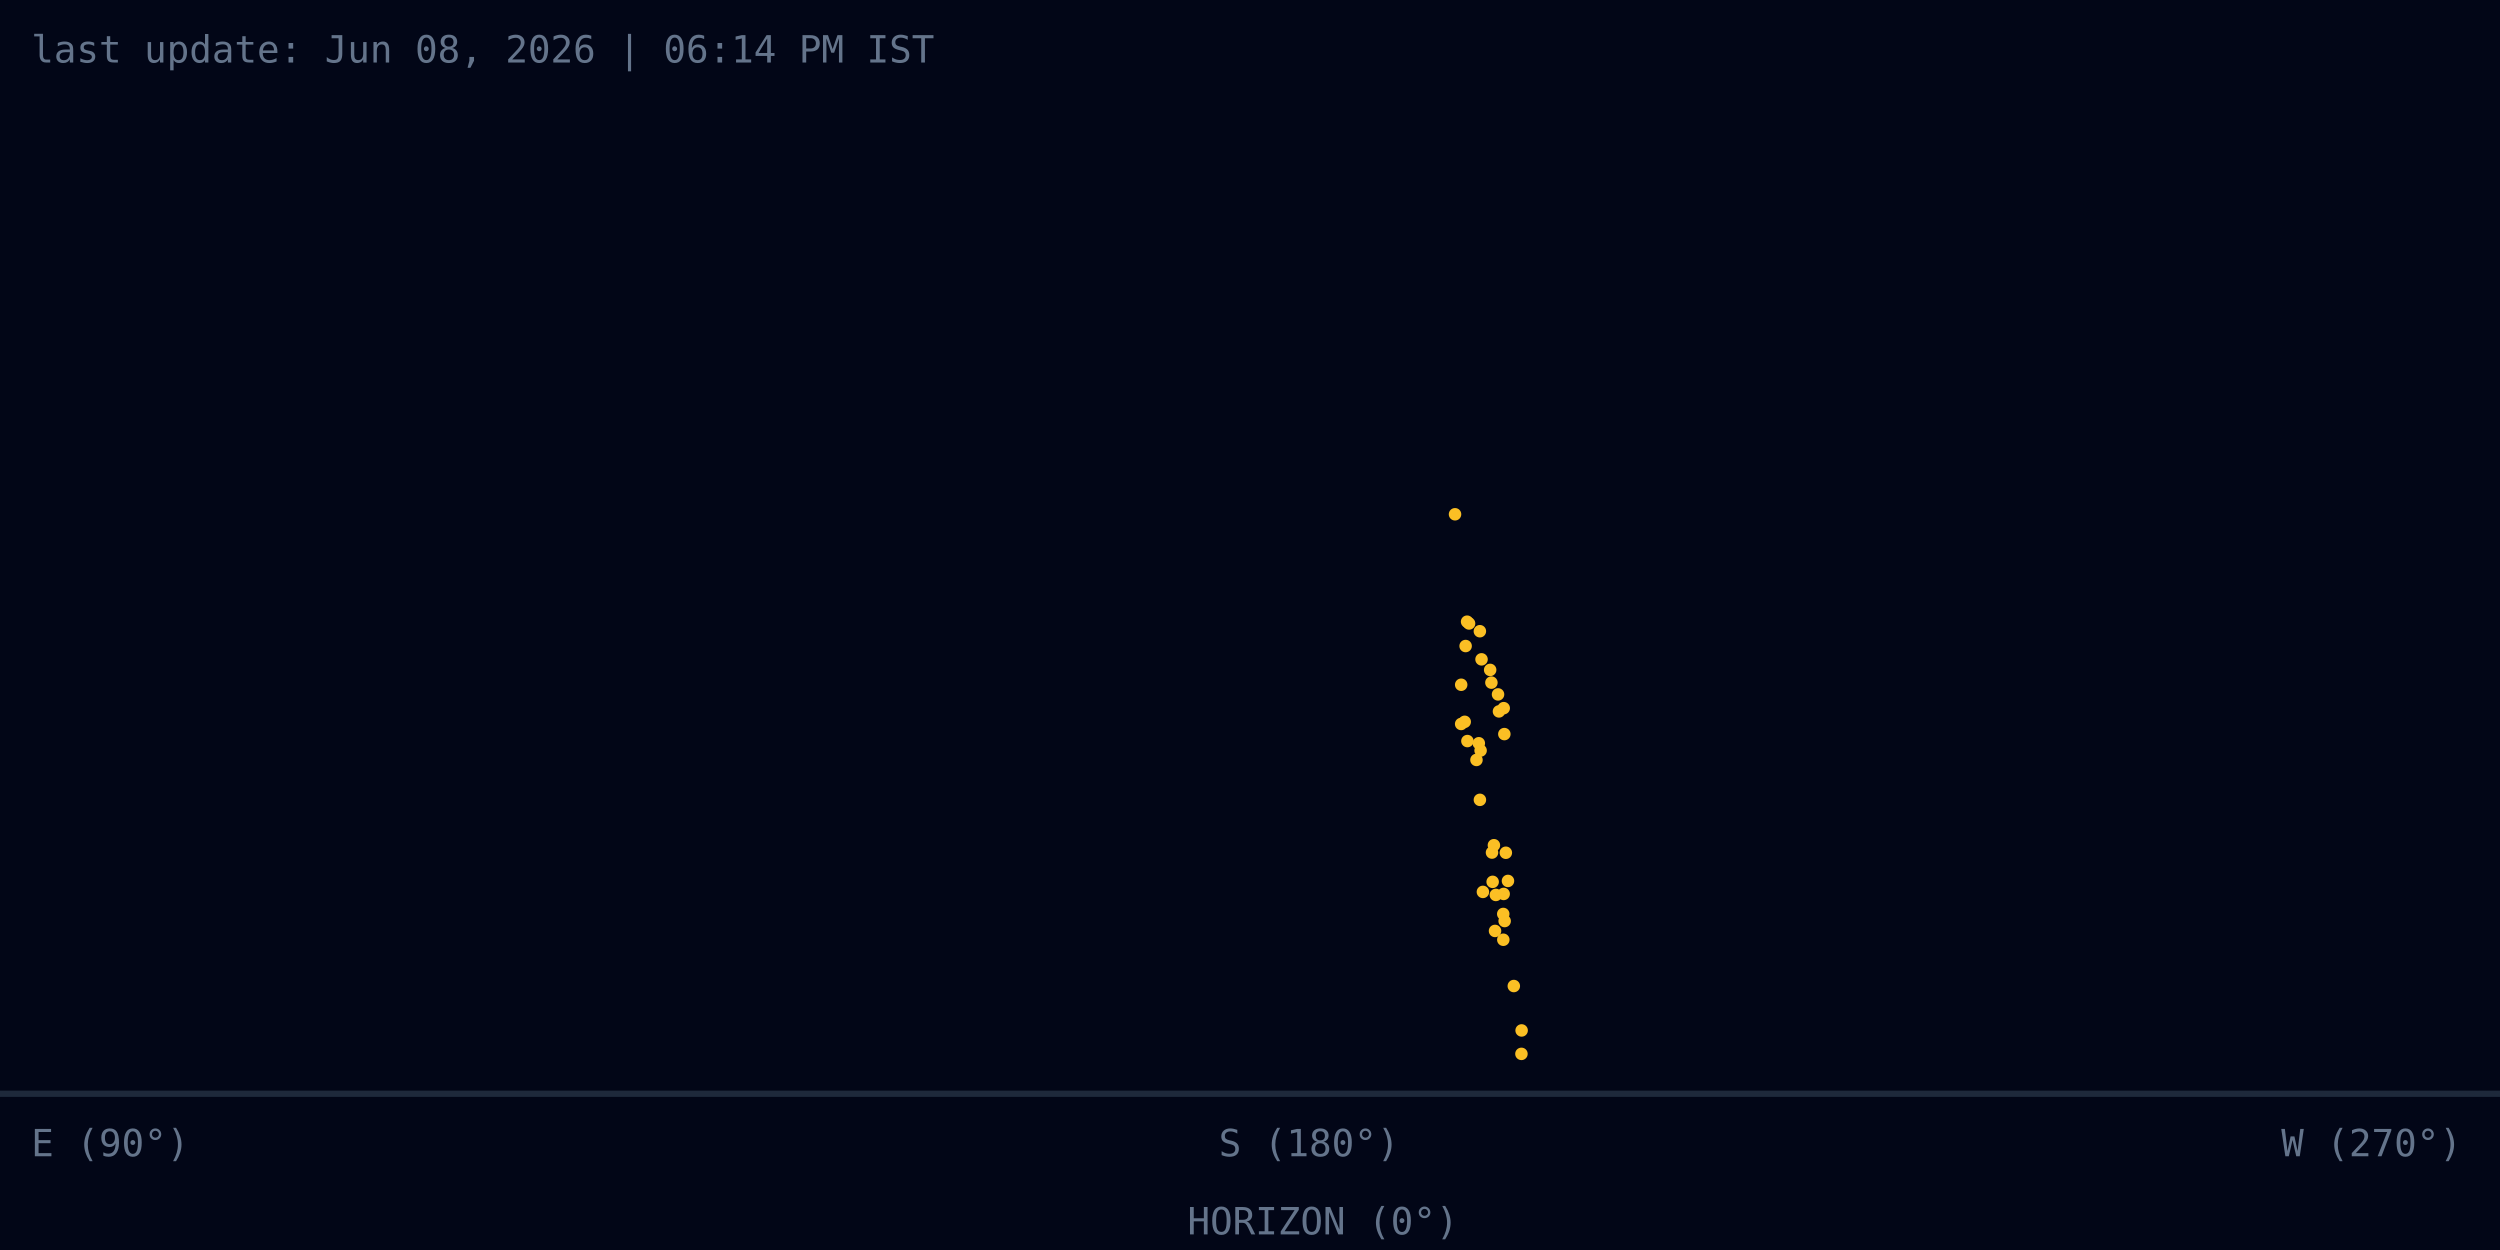
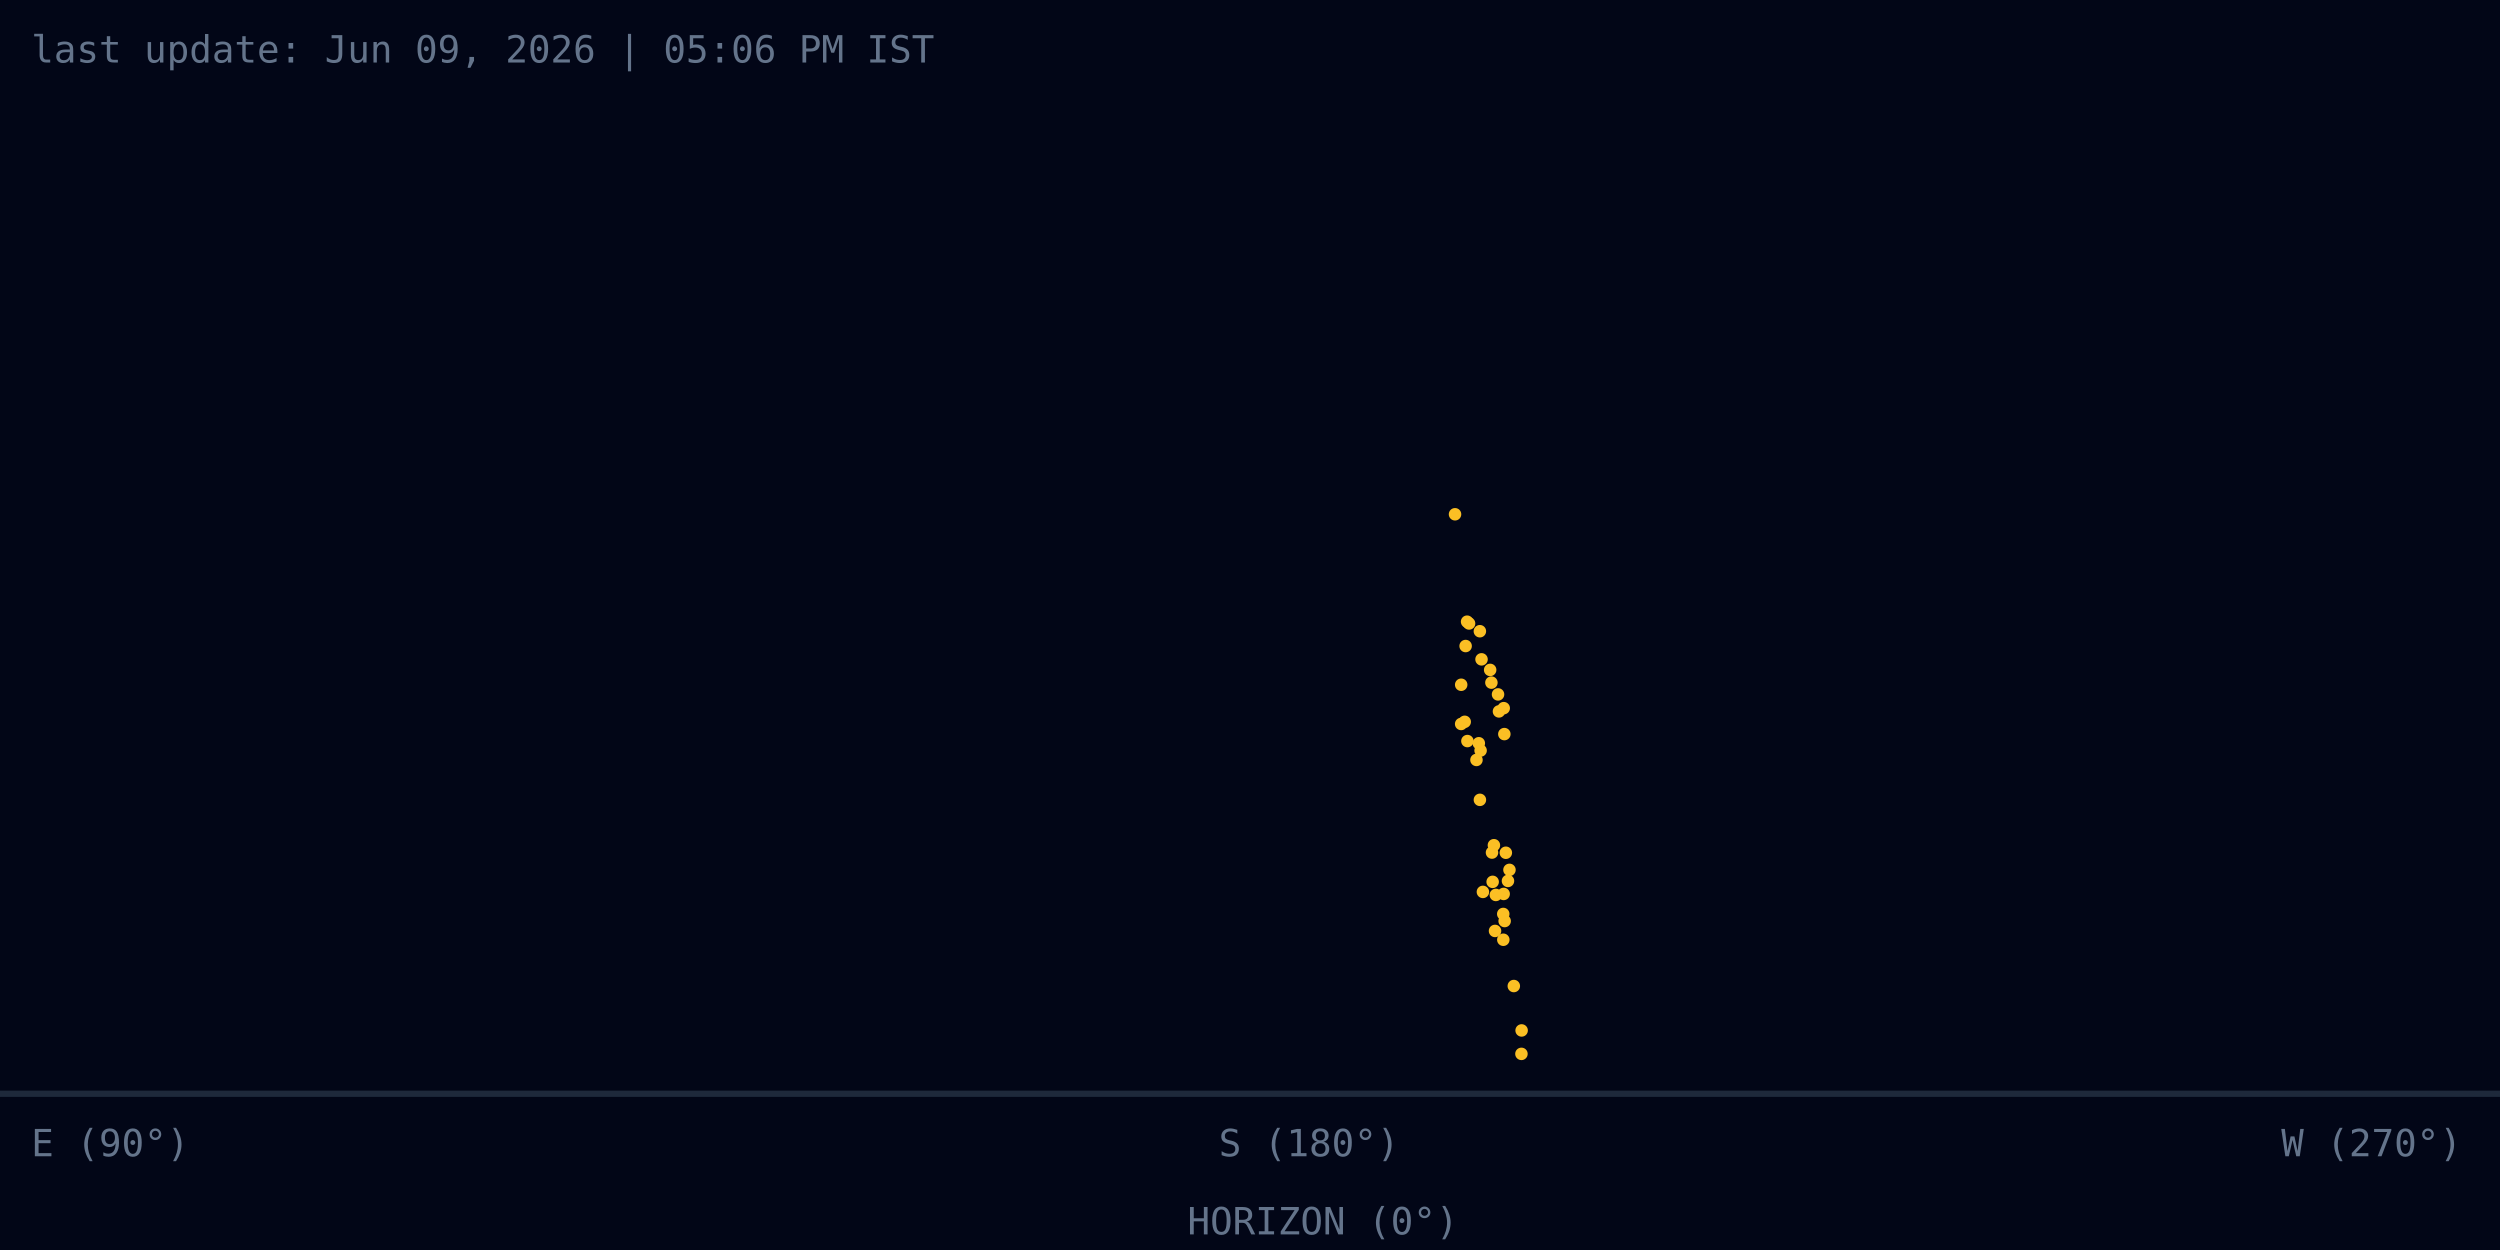
<svg xmlns="http://www.w3.org/2000/svg" width="800" height="400" viewBox="0 0 800 400">
  <rect width="800" height="400" fill="#020617" />
-   <text id="last-update" x="10" y="20" fill="#64748b" font-family="monospace">last update: Jun 08, 2026 | 06:14 PM IST</text>
+   <text id="last-update" x="10" y="20" fill="#64748b" font-family="monospace">last update: Jun 09, 2026 | 05:06 PM IST</text>
  <line x1="0" y1="350" x2="800" y2="350" stroke="#1e293b" stroke-width="2" />
  <text x="380" y="395" fill="#64748b" font-size="12" font-family="monospace">HORIZON (0°)</text>
  <text x="730" y="370" fill="#64748b" font-size="12" font-family="monospace">W (270°)</text>
  <text x="390" y="370" fill="#64748b" font-size="12" font-family="monospace">S (180°)</text>
  <text x="10" y="370" fill="#64748b" font-size="12" font-family="monospace">E (90°)</text>
  <g id="analemma-points">
    <circle cx=" 465.61" cy=" 164.57" r="2" fill="#fbbf24">
 </circle>
    <circle cx=" 467.57" cy=" 231.67" r="2" fill="#fbbf24">
 </circle>
    <circle cx=" 467.58" cy=" 219.12" r="2" fill="#fbbf24">
 </circle>
    <circle cx=" 468.71" cy=" 230.98" r="2" fill="#fbbf24">
 </circle>
    <circle cx=" 469.57" cy=" 237.14" r="2" fill="#fbbf24">
 </circle>
    <circle cx=" 469.00" cy=" 206.73" r="2" fill="#fbbf24">
 </circle>
    <circle cx=" 469.47" cy=" 198.94" r="2" fill="#fbbf24">
 </circle>
    <circle cx=" 470.10" cy=" 199.51" r="2" fill="#fbbf24">
 </circle>
    <circle cx=" 474.53" cy=" 285.41" r="2" fill="#fbbf24">
 </circle>
    <circle cx=" 472.47" cy=" 243.18" r="2" fill="#fbbf24">
 </circle>
    <circle cx=" 473.57" cy=" 255.95" r="2" fill="#fbbf24">
 </circle>
    <circle cx=" 473.22" cy=" 237.84" r="2" fill="#fbbf24">
 </circle>
    <circle cx=" 473.79" cy=" 240.17" r="2" fill="#fbbf24">
 </circle>
    <circle cx=" 473.56" cy=" 201.99" r="2" fill="#fbbf24">
 </circle>
    <circle cx=" 474.09" cy=" 210.99" r="2" fill="#fbbf24">
 </circle>
    <circle cx=" 478.41" cy=" 297.90" r="2" fill="#fbbf24">
 </circle>
    <circle cx=" 477.65" cy=" 282.19" r="2" fill="#fbbf24">
 </circle>
    <circle cx=" 477.44" cy=" 272.82" r="2" fill="#fbbf24">
 </circle>
    <circle cx=" 478.67" cy=" 286.38" r="2" fill="#fbbf24">
 </circle>
    <circle cx=" 478.05" cy=" 270.47" r="2" fill="#fbbf24">
 </circle>
    <circle cx=" 476.85" cy=" 214.37" r="2" fill="#fbbf24">
 </circle>
    <circle cx=" 477.25" cy=" 218.44" r="2" fill="#fbbf24">
 </circle>
    <circle cx=" 481.06" cy=" 300.72" r="2" fill="#fbbf24">
 </circle>
    <circle cx=" 481.04" cy=" 292.47" r="2" fill="#fbbf24">
 </circle>
    <circle cx=" 481.49" cy=" 294.73" r="2" fill="#fbbf24">
 </circle>
    <circle cx=" 481.17" cy=" 286.06" r="2" fill="#fbbf24">
 </circle>
    <circle cx=" 479.37" cy=" 222.21" r="2" fill="#fbbf24">
 </circle>
    <circle cx=" 479.67" cy=" 227.65" r="2" fill="#fbbf24">
 </circle>
    <circle cx=" 498.29" cy=" 411.31" r="2" fill="#fbbf24">
 </circle>
    <circle cx=" 498.34" cy=" 411.53" r="2" fill="#fbbf24">
 </circle>
    <circle cx=" 484.42" cy=" 315.53" r="2" fill="#fbbf24">
 </circle>
    <circle cx=" 486.86" cy=" 337.24" r="2" fill="#fbbf24">
 </circle>
    <circle cx=" 481.87" cy=" 272.88" r="2" fill="#fbbf24">
 </circle>
    <circle cx=" 482.55" cy=" 281.90" r="2" fill="#fbbf24">
 </circle>
    <circle cx=" 481.19" cy=" 226.61" r="2" fill="#fbbf24">
 </circle>
    <circle cx=" 481.39" cy=" 234.91" r="2" fill="#fbbf24">
 </circle>
    <circle cx=" 486.92" cy=" 329.74" r="2" fill="#fbbf24">
 </circle>
+     <circle cx=" 483.03" cy=" 278.36" r="2" fill="#fbbf24">
+  </circle>
  </g>
</svg>
